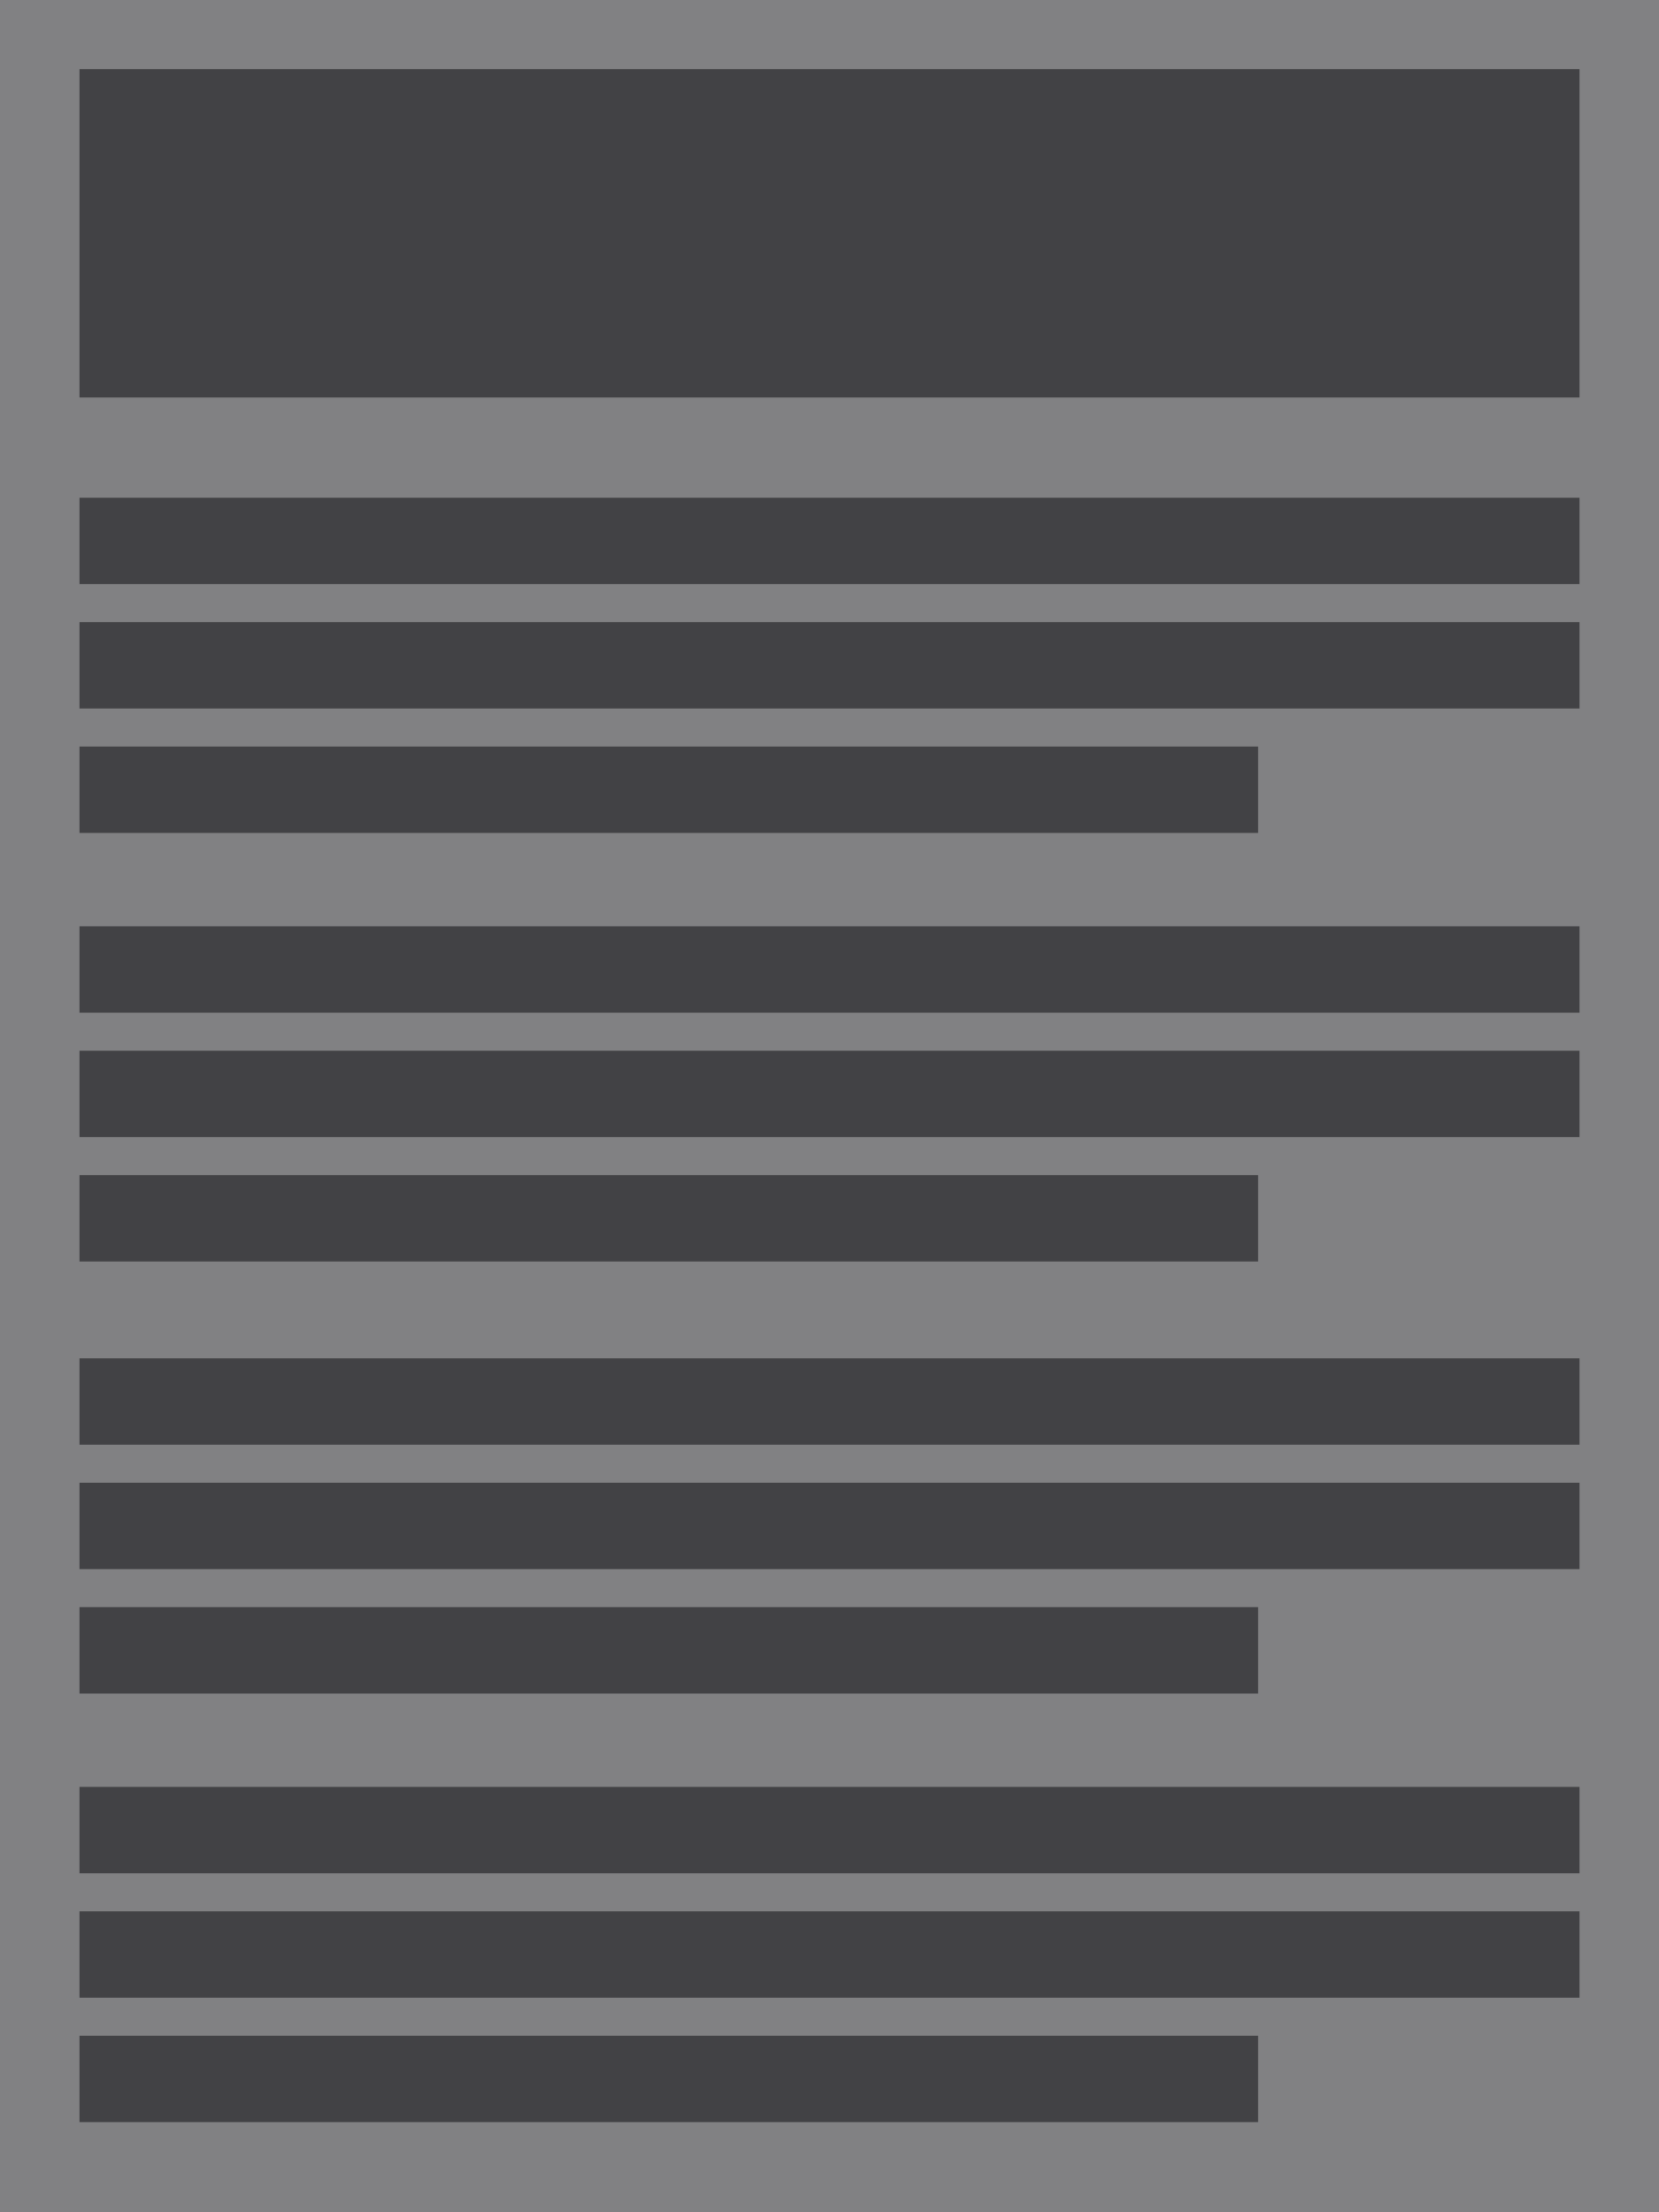
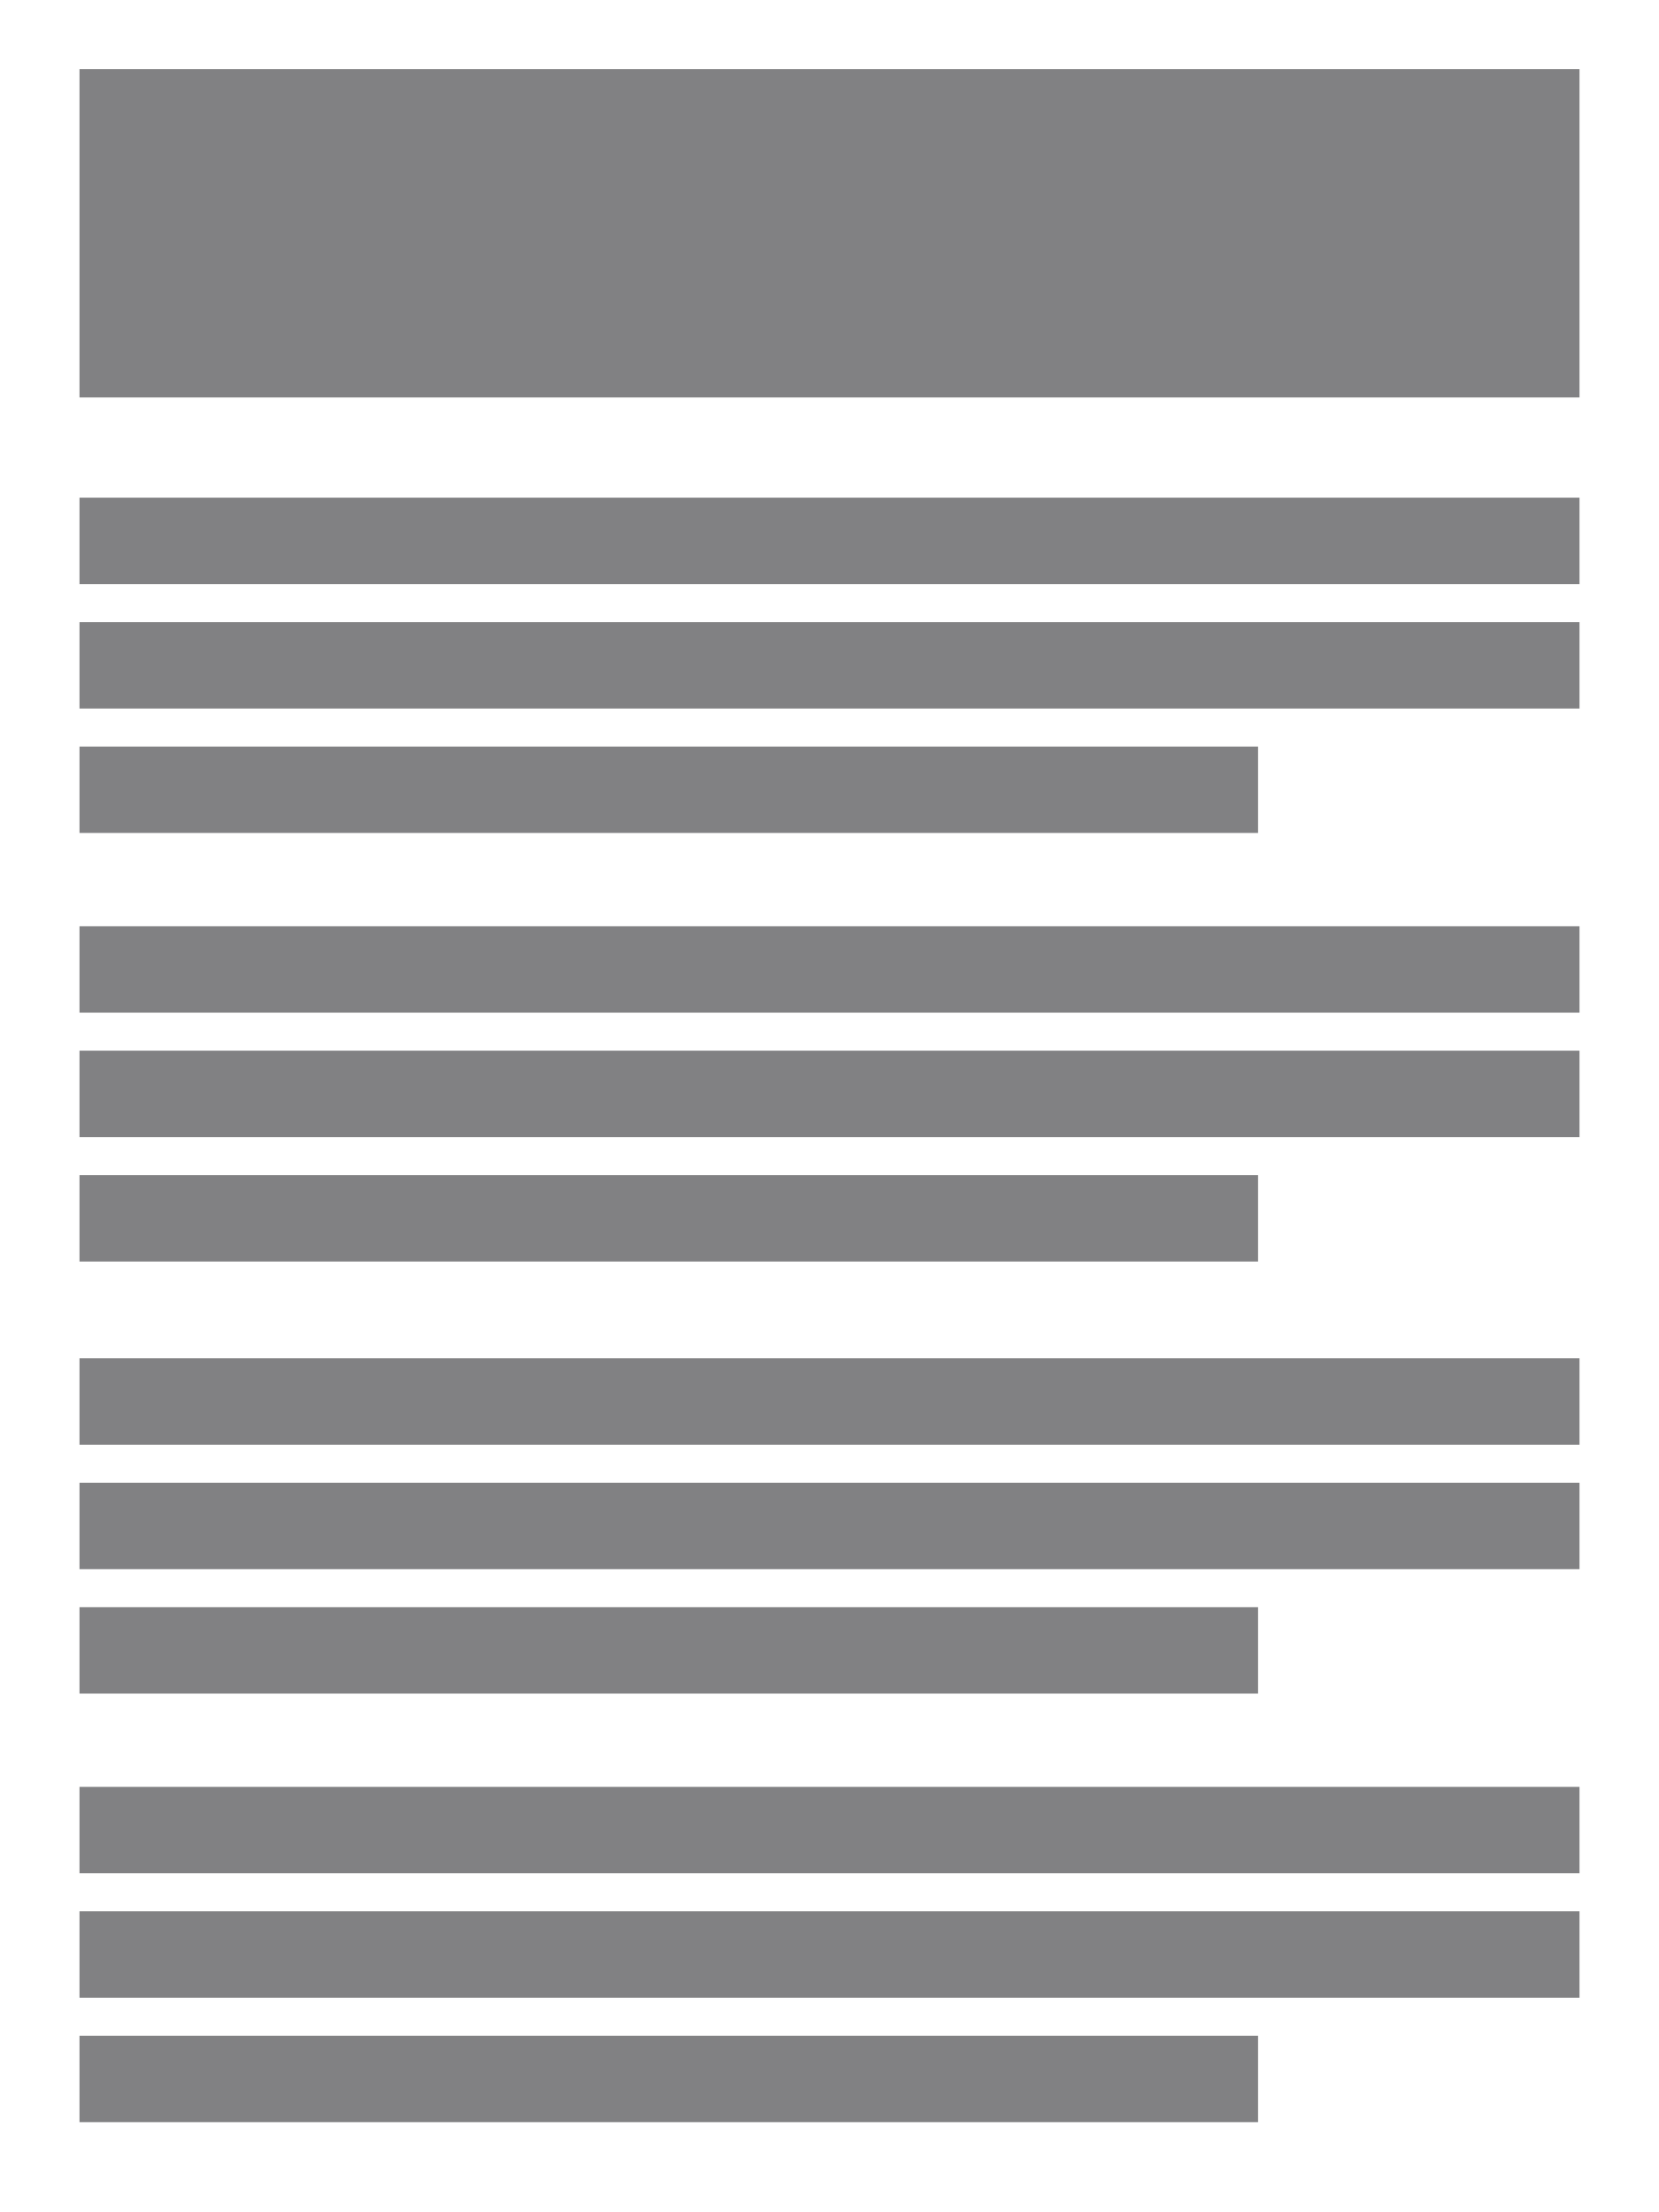
<svg xmlns="http://www.w3.org/2000/svg" version="1.1" id="Layer_1" x="0px" y="0px" width="480px" height="640px" viewBox="0 0 480 640" enable-background="new 0 0 480 640" xml:space="preserve">
-   <rect opacity="0.5" fill="#040407" width="480" height="640" />
-   <rect x="23" y="20" opacity="0.5" fill="#040407" width="434" height="95" />
+   <rect x="23" y="20" opacity="0.5" fill="#040407" enable-background="new    " width="434" height="95" />
  <g>
-     <rect x="23" y="144" opacity="0.5" fill="#040407" width="434" height="25" />
-     <rect x="23" y="180" opacity="0.5" fill="#040407" width="434" height="25" />
-     <rect x="23" y="216" opacity="0.5" fill="#040407" width="341" height="25" />
+     <rect x="23" y="144" opacity="0.5" fill="#040407" enable-background="new    " width="434" height="25" />
+     <rect x="23" y="180" opacity="0.5" fill="#040407" enable-background="new    " width="434" height="25" />
+     <rect x="23" y="216" opacity="0.5" fill="#040407" enable-background="new    " width="341" height="25" />
  </g>
  <g>
-     <rect x="23" y="268" opacity="0.5" fill="#040407" width="434" height="25" />
-     <rect x="23" y="304" opacity="0.5" fill="#040407" width="434" height="25" />
-     <rect x="23" y="340" opacity="0.5" fill="#040407" width="341" height="25" />
+     <rect x="23" y="268" opacity="0.5" fill="#040407" enable-background="new    " width="434" height="25" />
+     <rect x="23" y="304" opacity="0.5" fill="#040407" enable-background="new    " width="434" height="25" />
+     <rect x="23" y="340" opacity="0.5" fill="#040407" enable-background="new    " width="341" height="25" />
  </g>
  <g>
-     <rect x="23" y="393" opacity="0.5" fill="#040407" width="434" height="25" />
-     <rect x="23" y="429" opacity="0.5" fill="#040407" width="434" height="25" />
-     <rect x="23" y="465" opacity="0.5" fill="#040407" width="341" height="25" />
+     <rect x="23" y="393" opacity="0.5" fill="#040407" enable-background="new    " width="434" height="25" />
+     <rect x="23" y="429" opacity="0.5" fill="#040407" enable-background="new    " width="434" height="25" />
+     <rect x="23" y="465" opacity="0.5" fill="#040407" enable-background="new    " width="341" height="25" />
  </g>
  <g>
-     <rect x="23" y="517" opacity="0.5" fill="#040407" width="434" height="25" />
-     <rect x="23" y="553" opacity="0.5" fill="#040407" width="434" height="25" />
-     <rect x="23" y="589" opacity="0.5" fill="#040407" width="341" height="25" />
+     <rect x="23" y="517" opacity="0.5" fill="#040407" enable-background="new    " width="434" height="25" />
+     <rect x="23" y="553" opacity="0.5" fill="#040407" enable-background="new    " width="434" height="25" />
+     <rect x="23" y="589" opacity="0.5" fill="#040407" enable-background="new    " width="341" height="25" />
  </g>
</svg>
